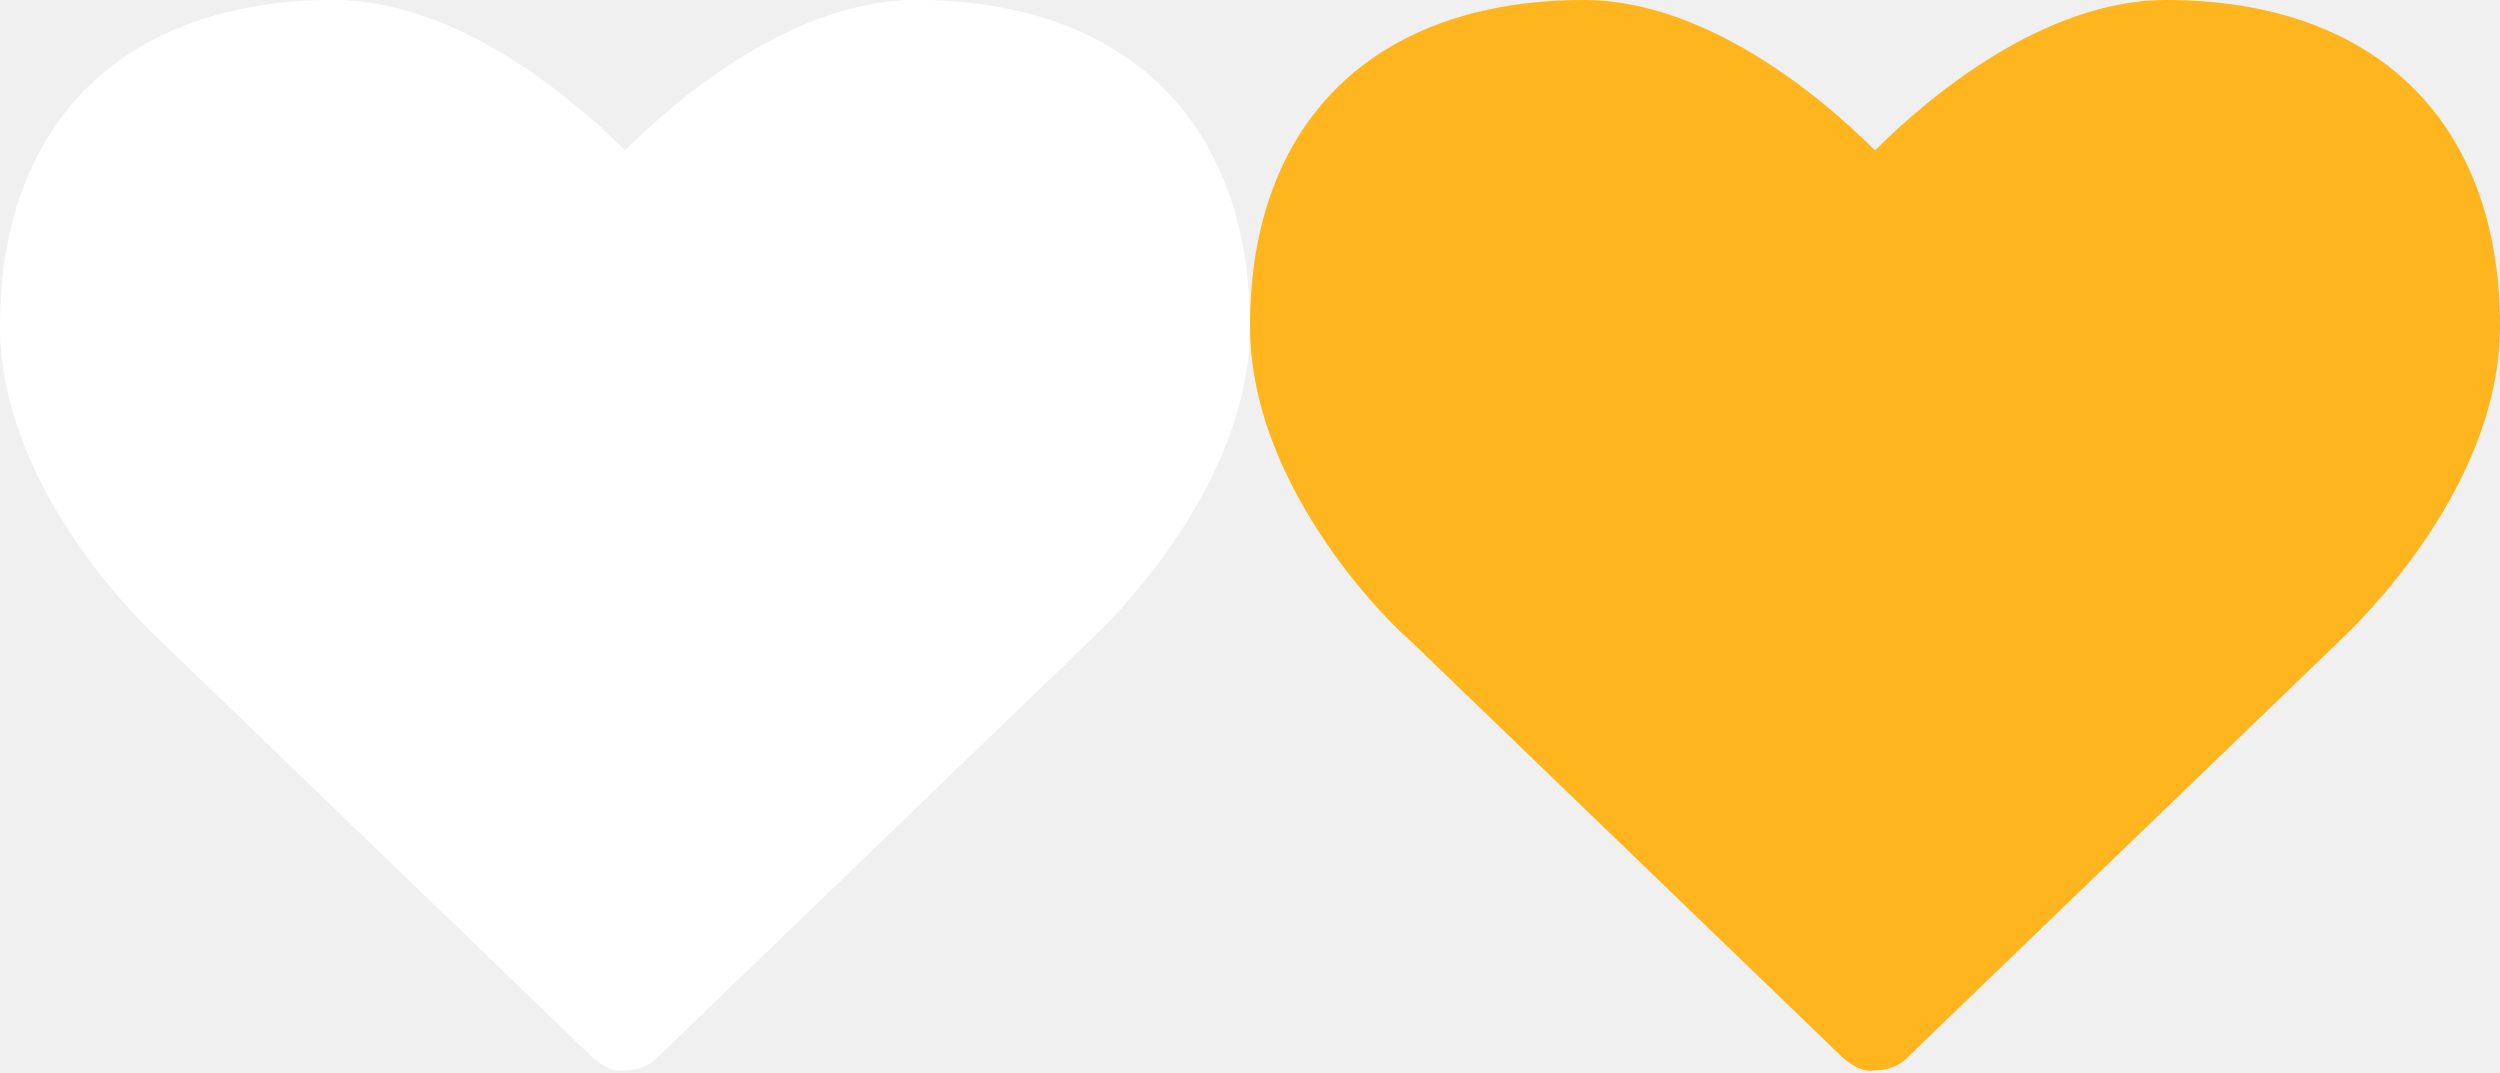
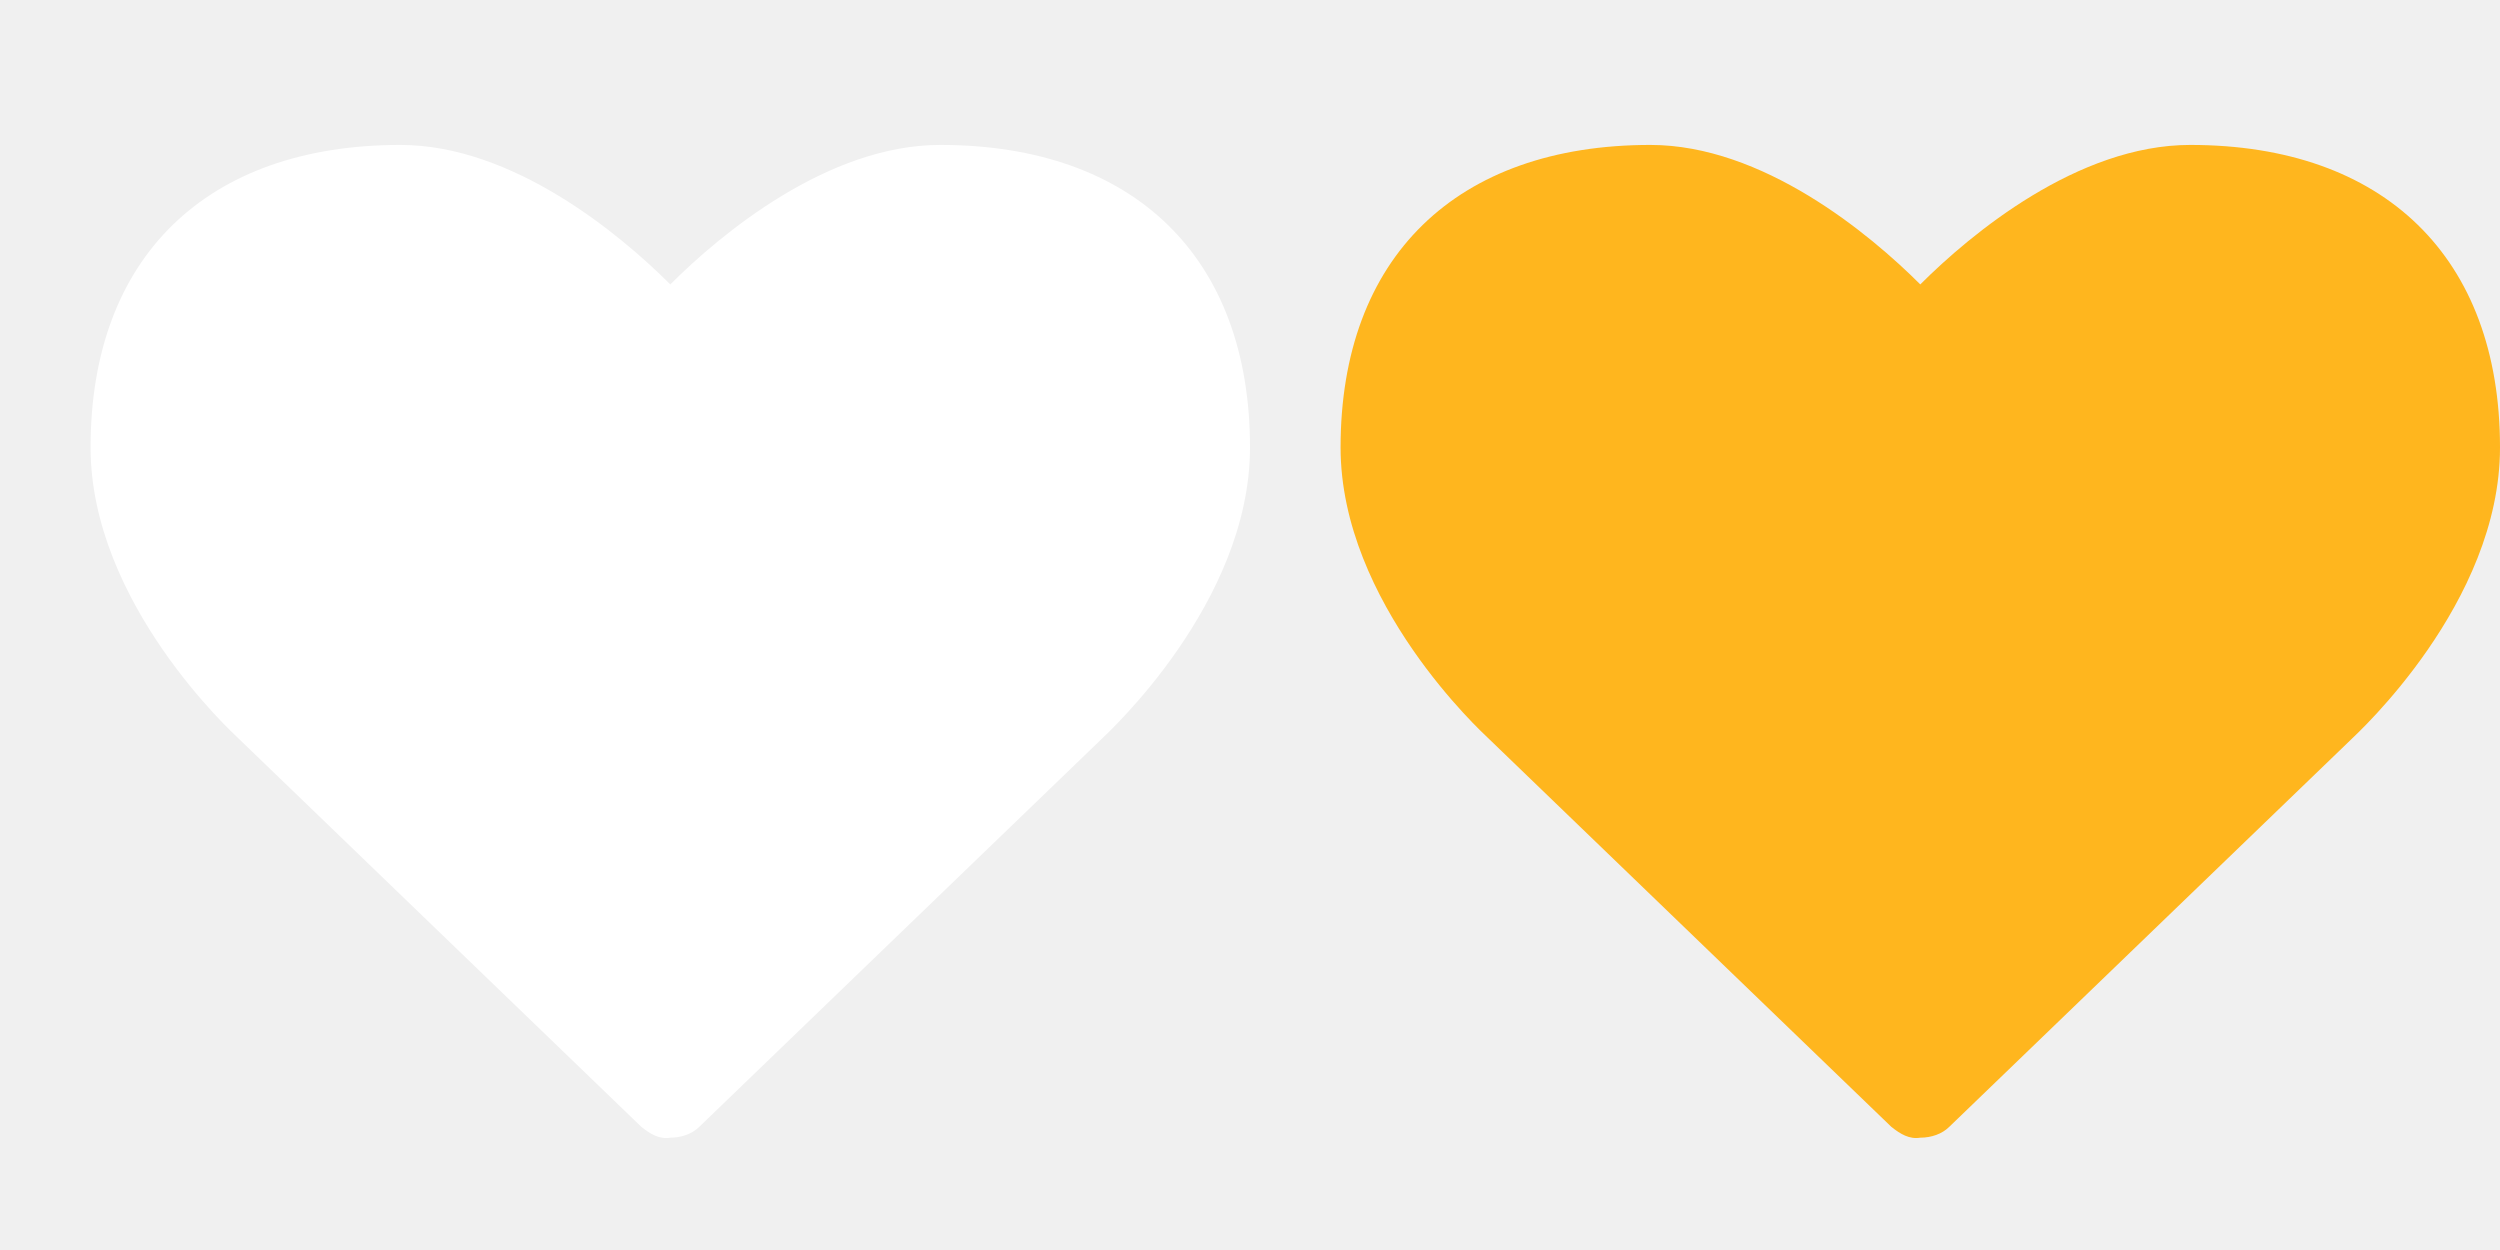
- <svg xmlns="http://www.w3.org/2000/svg" version="1.1" id="Layer_1" x="0px" y="0px" width="128px" height="54.9px" viewBox="0 0 128 54.9" enable-background="new 0 0 128 54.9" xml:space="preserve">
-   <path fill="#FFFFFF" d="M30.4,54.2L8.1,32.7C7.9,32.5,0,25.3,0,16.7C0,6.2,6.4,0,17.1,0C23.3,0,29.2,4.9,32,7.7  C34.8,4.9,40.7,0,46.9,0C57.6,0,64,6.2,64,16.7c0,8.6-7.9,15.8-8.2,16.1L33.6,54.2c-0.4,0.4-1,0.6-1.6,0.6  C31.4,54.9,30.9,54.6,30.4,54.2z" />
-   <path fill="#FFB61E" d="M94.4,54.2L72.1,32.7c-0.3-0.2-8.1-7.4-8.1-16C64,6.2,70.4,0,81.1,0C87.3,0,93.2,4.9,96,7.7  c2.8-2.8,8.7-7.7,14.9-7.7C121.6,0,128,6.2,128,16.7c0,8.6-7.9,15.8-8.2,16.1L97.6,54.2c-0.4,0.4-1,0.6-1.6,0.6  C95.4,54.9,94.9,54.6,94.4,54.2z" />
+ <svg xmlns="http://www.w3.org/2000/svg" version="1.1" id="Layer_1" x="0px" y="0px" width="138px" height="69px" viewBox="-895 933.1 138 69" enable-background="new -895 933.1 138 69" xml:space="preserve">
+   <g>
+     <rect x="-895" y="933.1" fill="none" width="69" height="69" />
+     <path fill="#FFFFFF" d="M-859.6,995.3l-22.3-21.5c-0.2-0.2-8.1-7.4-8.1-16c0-10.5,6.4-16.7,17.1-16.7c6.2,0,12.1,4.9,14.9,7.7   c2.8-2.8,8.7-7.7,14.9-7.7c10.7,0,17.1,6.2,17.1,16.7c0,8.6-7.9,15.8-8.2,16.1l-22.2,21.4c-0.4,0.4-1,0.6-1.6,0.6   C-858.6,996-859.1,995.7-859.6,995.3z" />
+     <rect x="-826" y="933.1" fill="none" width="69" height="69" />
+     <path fill="#FFB61E" d="M-790.6,995.3l-22.3-21.5c-0.2-0.2-8.1-7.4-8.1-16c0-10.5,6.4-16.7,17.1-16.7c6.2,0,12.1,4.9,14.9,7.7   c2.8-2.8,8.7-7.7,14.9-7.7c10.7,0,17.1,6.2,17.1,16.7c0,8.6-7.9,15.8-8.2,16.1l-22.2,21.4c-0.4,0.4-1,0.6-1.6,0.6   C-789.6,996-790.1,995.7-790.6,995.3z" />
+   </g>
</svg>
